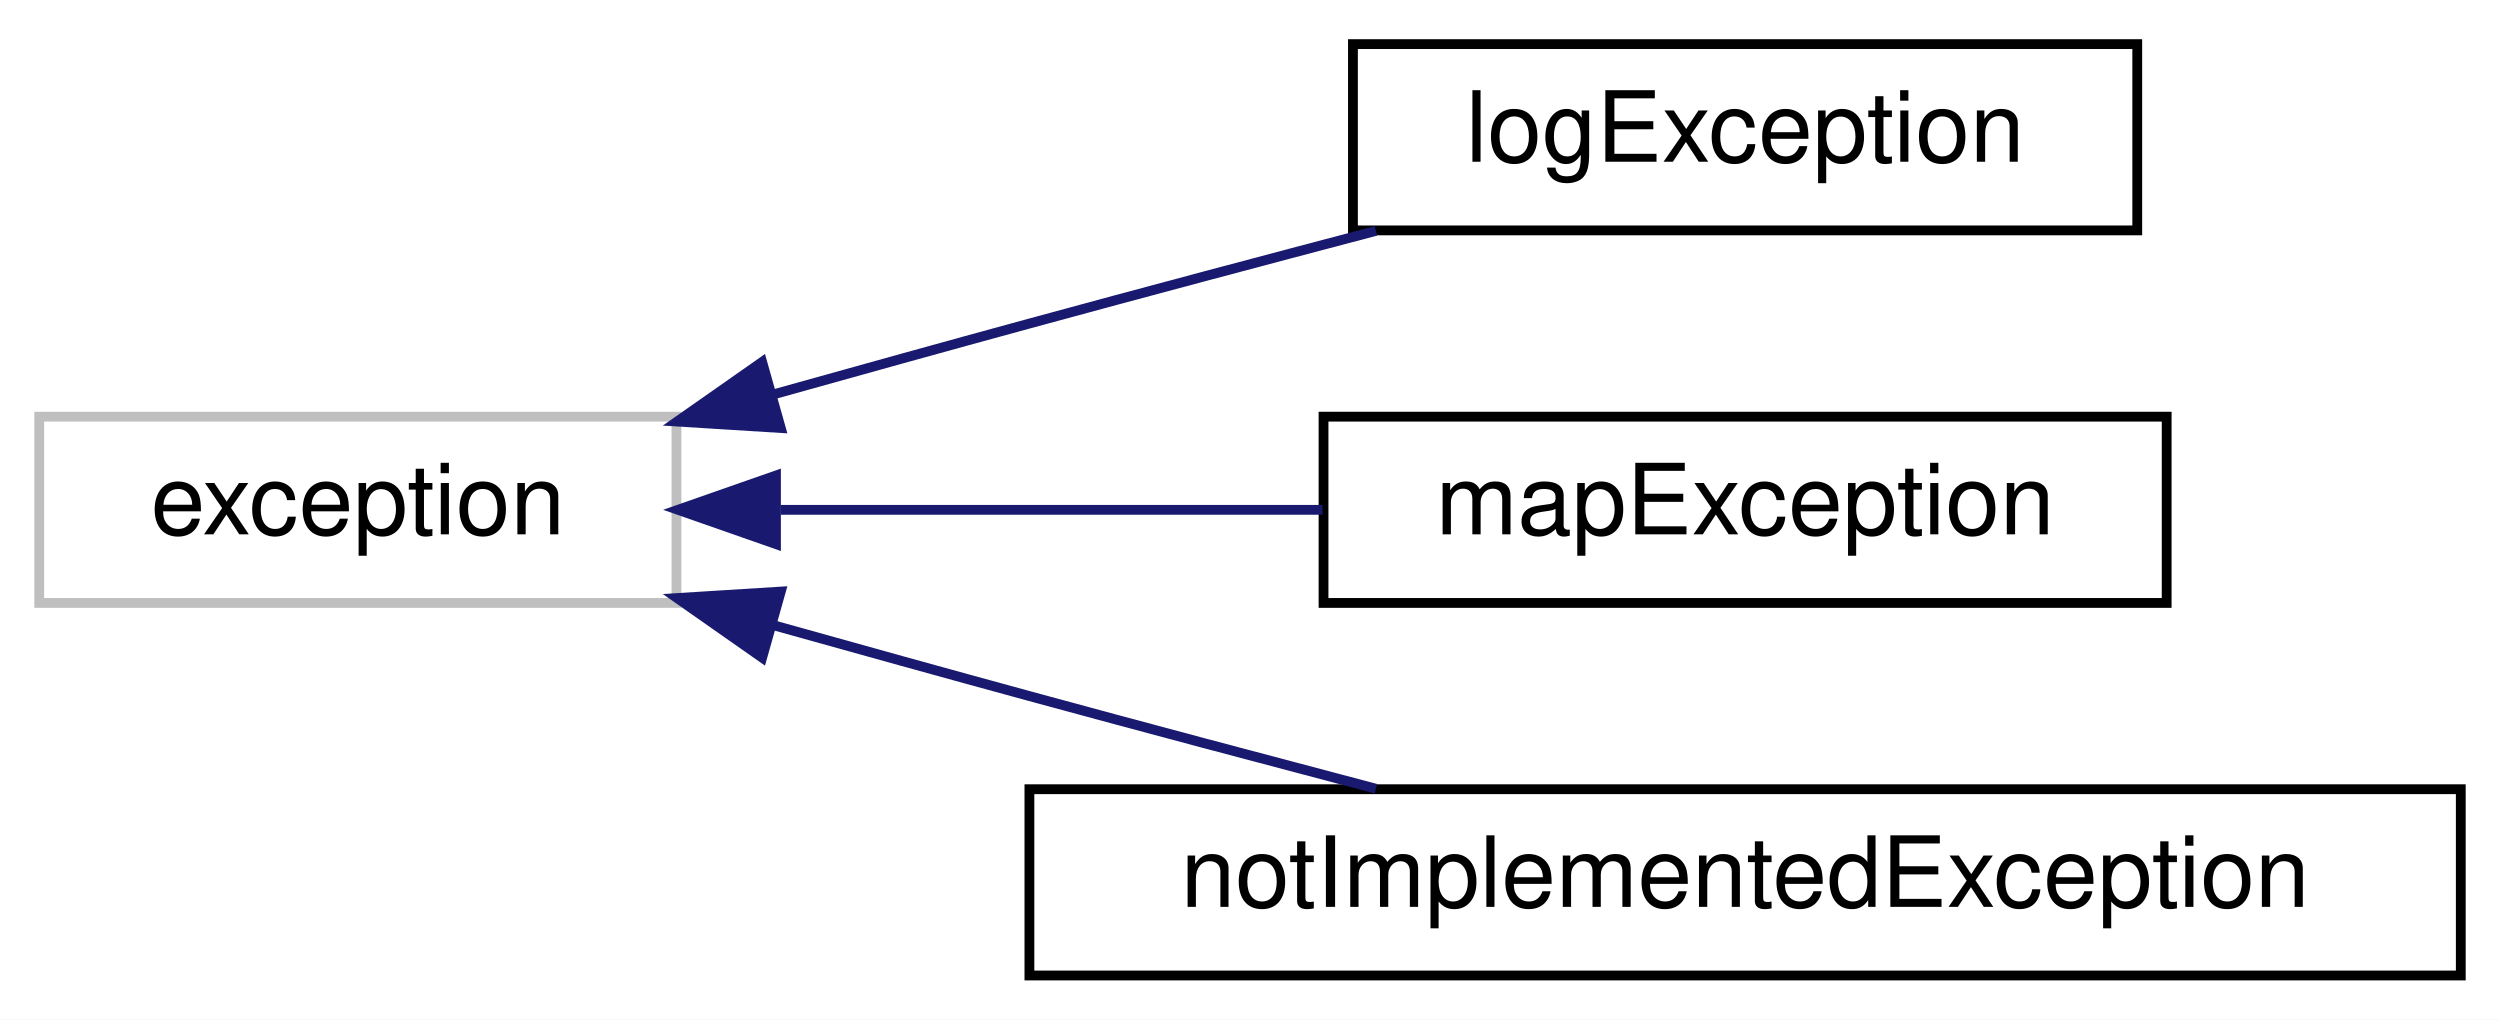
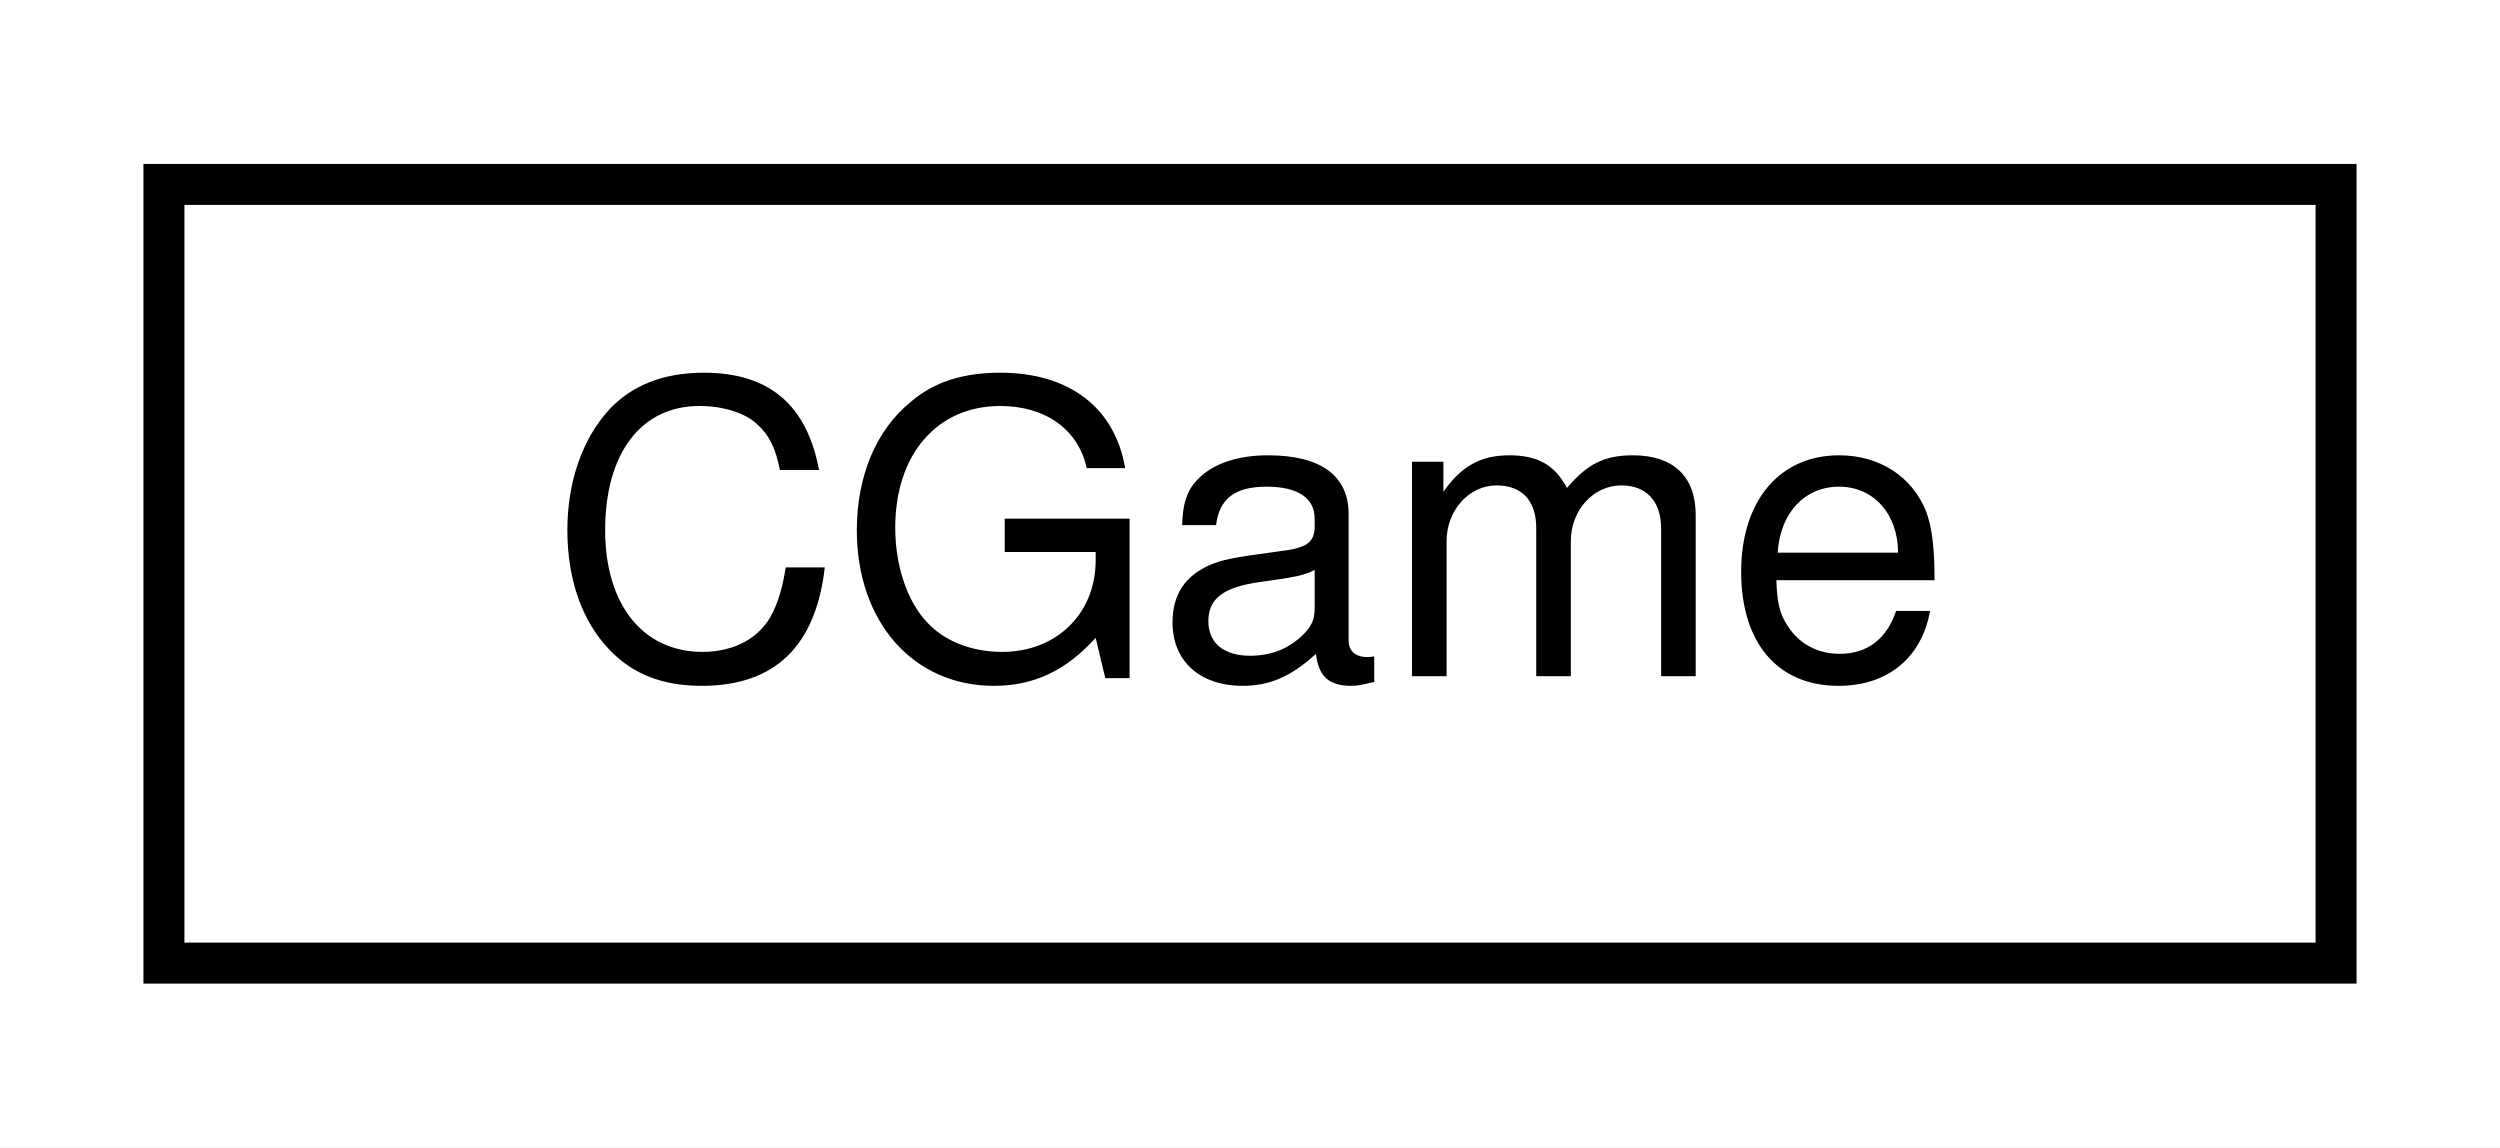
- <svg xmlns="http://www.w3.org/2000/svg" xmlns:xlink="http://www.w3.org/1999/xlink" width="255pt" height="104pt" viewBox="0.00 0.00 255.00 104.00">
-   <g id="graph0" class="graph" transform="scale(1 1) rotate(0) translate(4 100)">
-     <polygon fill="white" stroke="transparent" points="-4,4 -4,-100 251,-100 251,4 -4,4" />
+ <svg xmlns="http://www.w3.org/2000/svg" xmlns:xlink="http://www.w3.org/1999/xlink" width="61pt" height="28pt" viewBox="0.00 0.00 61.00 28.00">
+   <g id="graph0" class="graph" transform="scale(1 1) rotate(0) translate(4 24)">
+     <polygon fill="white" stroke="transparent" points="-4,4 -4,-24 57,-24 57,4 -4,4" />
    <g id="node1" class="node">
      <g id="a_node1">
-         <a xlink:title=" ">
-           <polygon fill="white" stroke="#bfbfbf" points="0,-38.5 0,-57.5 65,-57.5 65,-38.5 0,-38.5" />
-           <text text-anchor="middle" x="32.5" y="-45.5" font-family="Helvetica,sans-Serif" font-size="10.00">exception</text>
+         <a xlink:href="classCGame.html" target="_top" xlink:title=" ">
+           <polygon fill="white" stroke="black" points="0,-0.5 0,-19.5 53,-19.5 53,-0.5 0,-0.5" />
+           <text text-anchor="middle" x="26.5" y="-7.5" font-family="Helvetica,sans-Serif" font-size="10.00">CGame</text>
        </a>
      </g>
    </g>
-     <g id="node2" class="node">
-       <g id="a_node2">
-         <a xlink:href="classlogException.html" target="_top" xlink:title=" ">
-           <polygon fill="white" stroke="black" points="134,-76.5 134,-95.5 214,-95.5 214,-76.5 134,-76.5" />
-           <text text-anchor="middle" x="174" y="-83.5" font-family="Helvetica,sans-Serif" font-size="10.00">logException</text>
-         </a>
-       </g>
-     </g>
-     <g id="edge1" class="edge">
-       <path fill="none" stroke="midnightblue" d="M74.92,-59.78C83.54,-62.19 92.56,-64.7 101,-67 112.47,-70.13 125,-73.46 136.34,-76.45" />
-       <polygon fill="midnightblue" stroke="midnightblue" points="75.64,-56.34 65.06,-57 73.74,-63.08 75.64,-56.34" />
-     </g>
-     <g id="node3" class="node">
-       <g id="a_node3">
-         <a xlink:href="classmapException.html" target="_top" xlink:title=" ">
-           <polygon fill="white" stroke="black" points="131,-38.5 131,-57.5 217,-57.5 217,-38.5 131,-38.5" />
-           <text text-anchor="middle" x="174" y="-45.5" font-family="Helvetica,sans-Serif" font-size="10.00">mapException</text>
-         </a>
-       </g>
-     </g>
-     <g id="edge2" class="edge">
-       <path fill="none" stroke="midnightblue" d="M75.64,-48C93.14,-48 113.4,-48 130.89,-48" />
-       <polygon fill="midnightblue" stroke="midnightblue" points="75.15,-44.5 65.15,-48 75.15,-51.5 75.15,-44.5" />
-     </g>
-     <g id="node4" class="node">
-       <g id="a_node4">
-         <a xlink:href="classnotImplementedException.html" target="_top" xlink:title=" ">
-           <polygon fill="white" stroke="black" points="101,-0.5 101,-19.5 247,-19.5 247,-0.5 101,-0.5" />
-           <text text-anchor="middle" x="174" y="-7.5" font-family="Helvetica,sans-Serif" font-size="10.00">notImplementedException</text>
-         </a>
-       </g>
-     </g>
-     <g id="edge3" class="edge">
-       <path fill="none" stroke="midnightblue" d="M74.92,-36.22C83.54,-33.81 92.56,-31.3 101,-29 112.47,-25.87 125,-22.54 136.34,-19.55" />
-       <polygon fill="midnightblue" stroke="midnightblue" points="73.74,-32.92 65.06,-39 75.64,-39.66 73.74,-32.92" />
-     </g>
  </g>
</svg>
